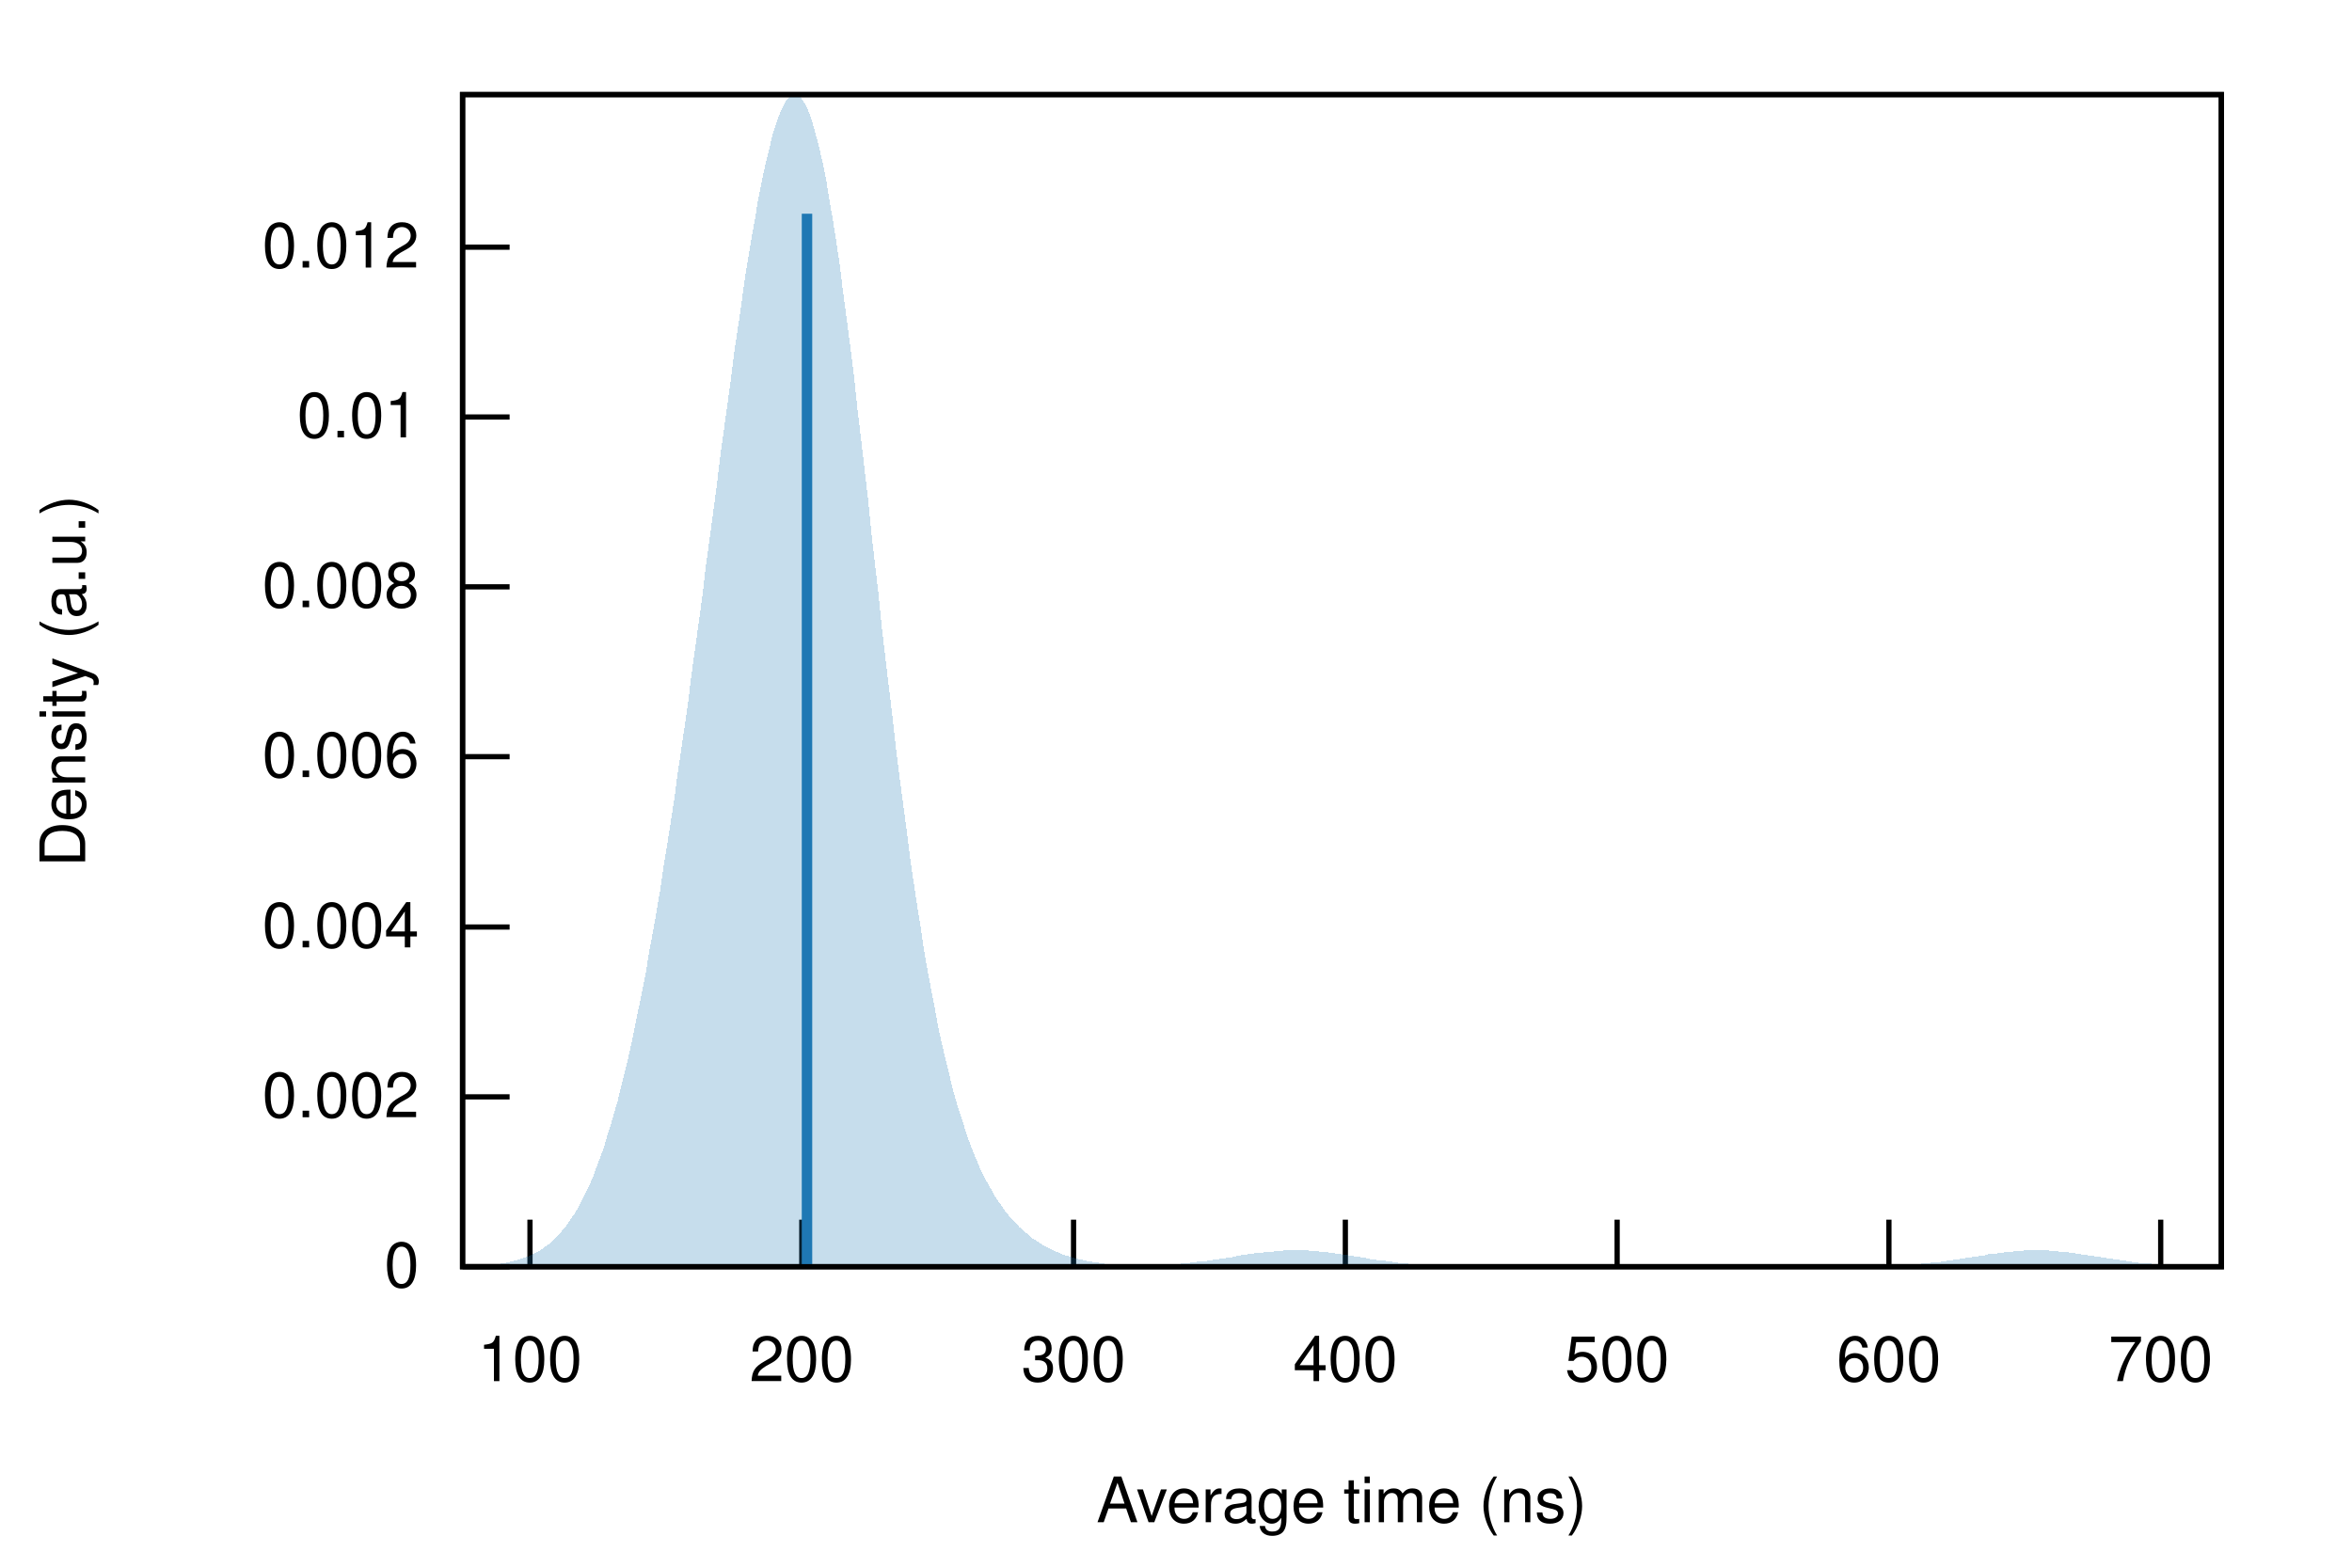
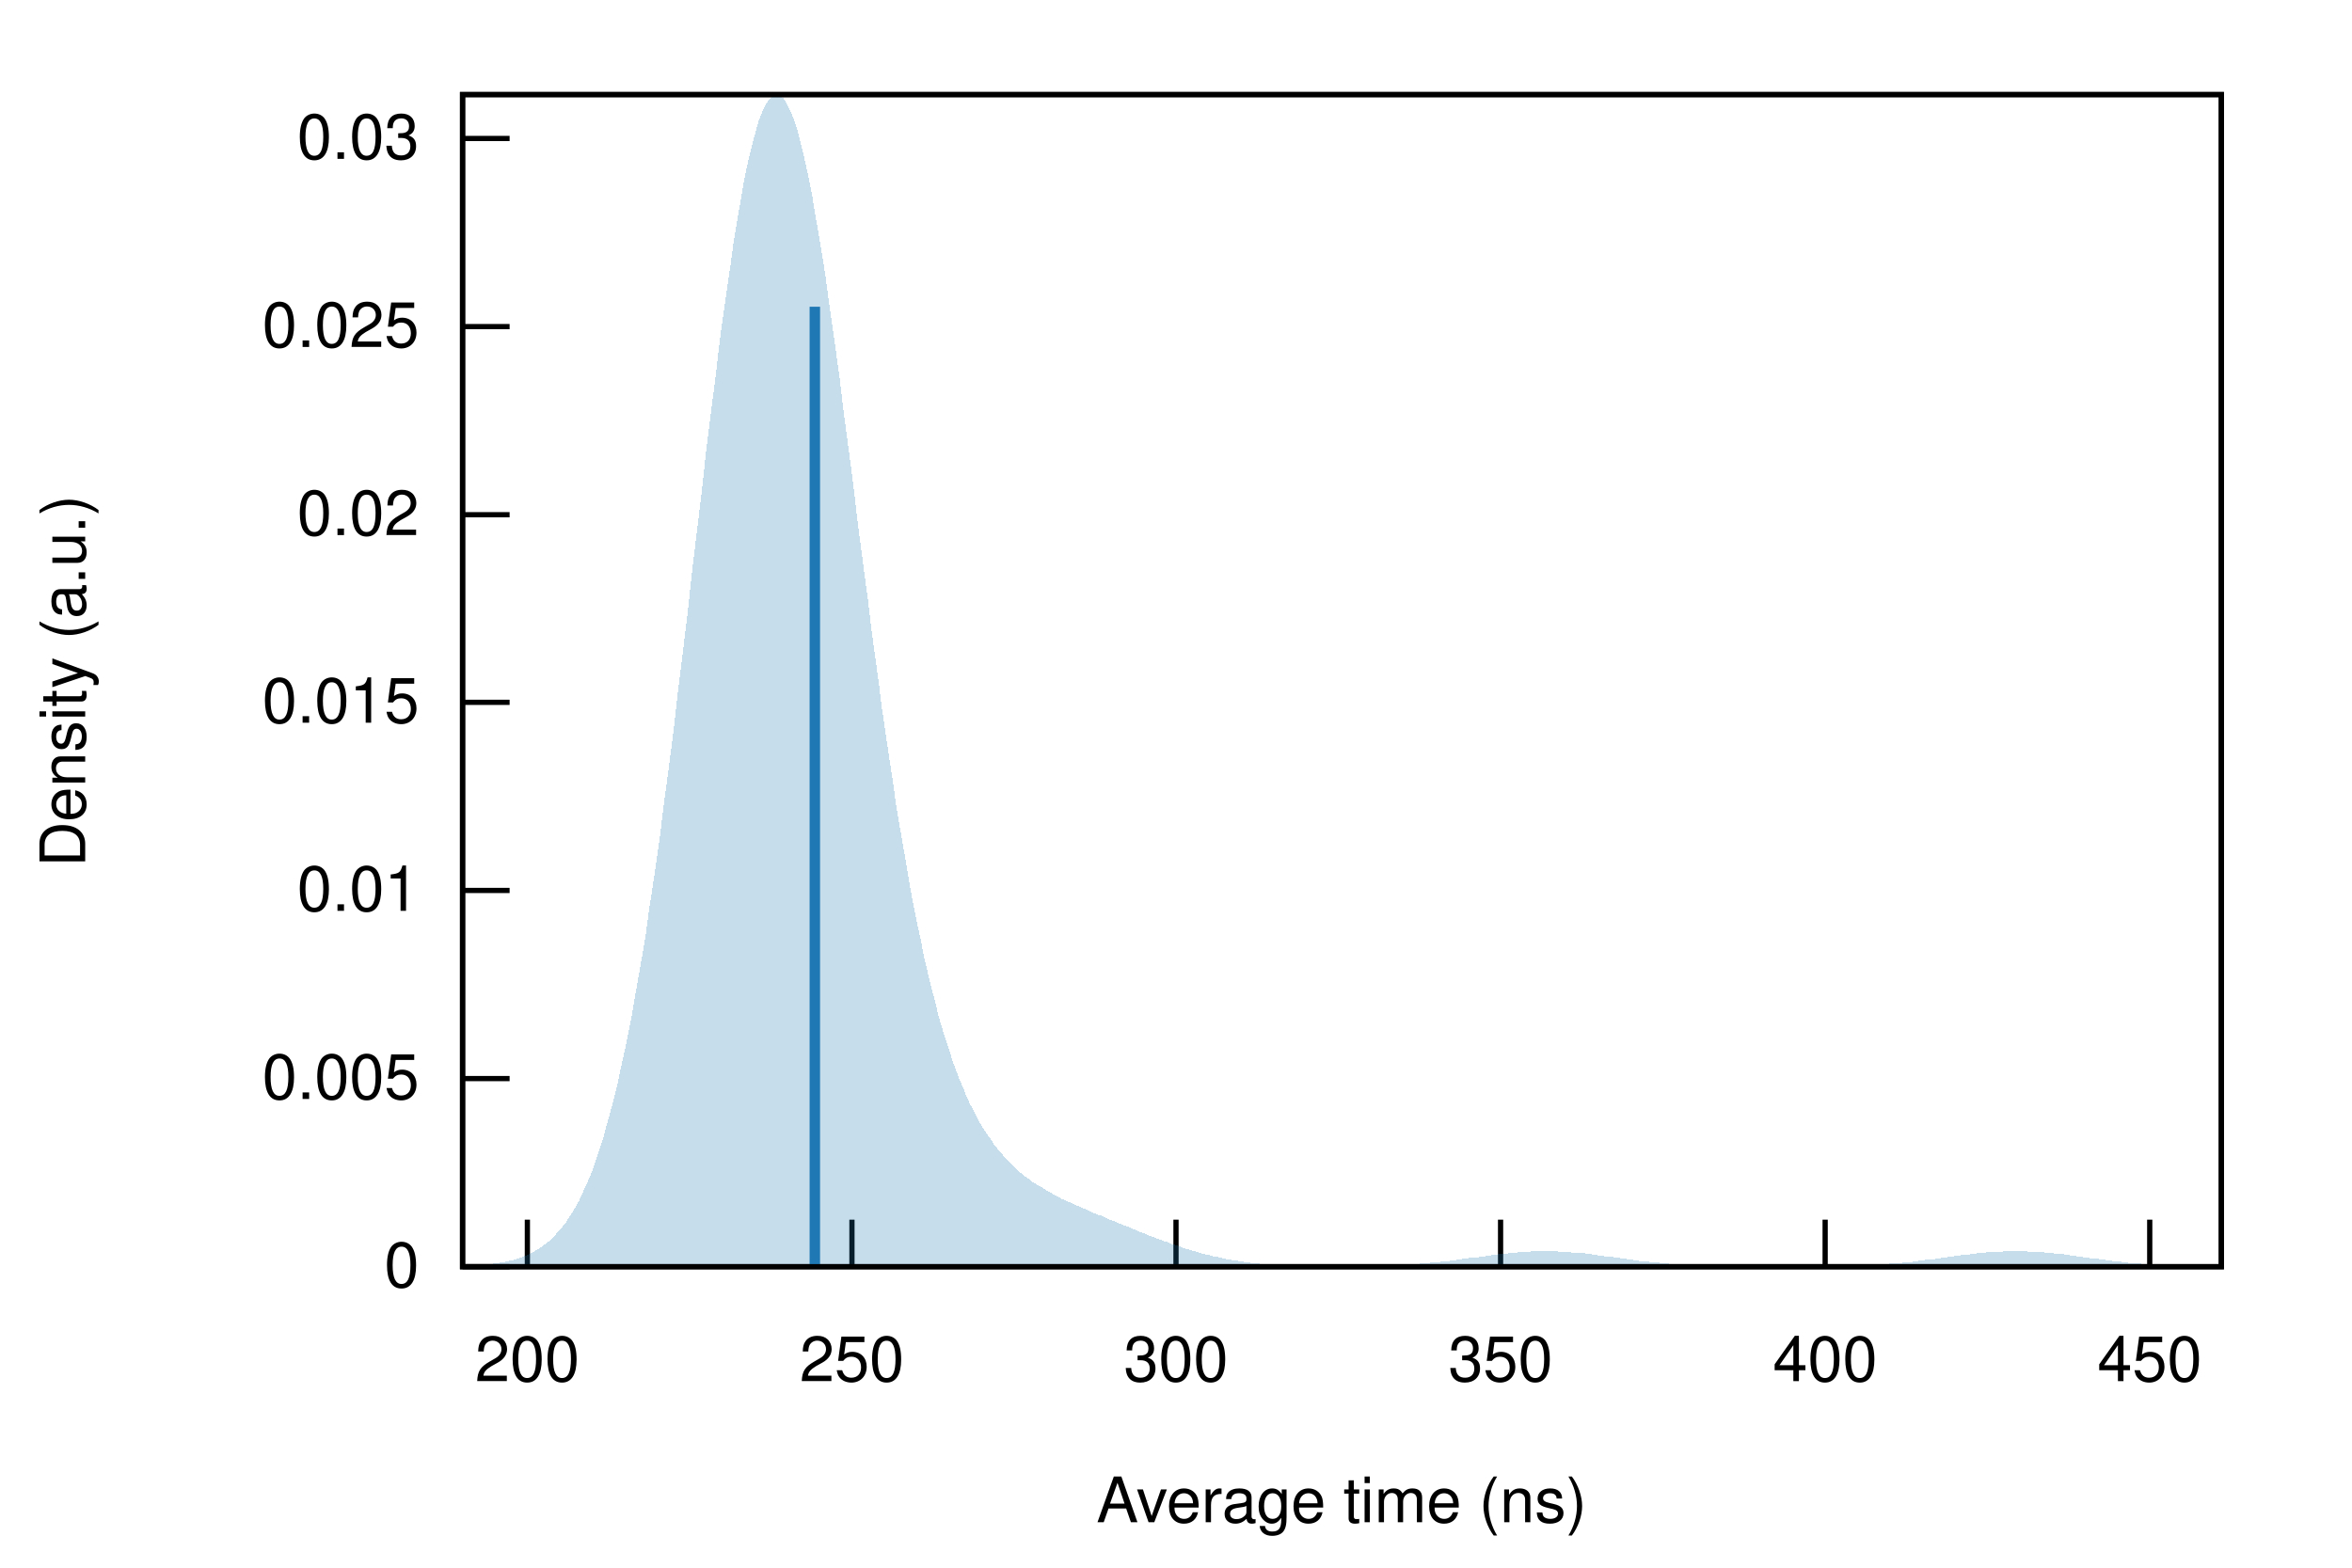
<svg xmlns="http://www.w3.org/2000/svg" xmlns:xlink="http://www.w3.org/1999/xlink" viewBox="0 0 450 300">
  <g id="gnuplot_canvas">
    <rect x="0" y="0" width="450" height="300" fill="none" />
    <defs>
      <circle id="gpDot" r="0.5" stroke-width="0.5" />
      <path id="gpPt0" stroke-width="0.222" stroke="currentColor" d="M-1,0 h2 M0,-1 v2" />
      <path id="gpPt1" stroke-width="0.222" stroke="currentColor" d="M-1,-1 L1,1 M1,-1 L-1,1" />
      <path id="gpPt2" stroke-width="0.222" stroke="currentColor" d="M-1,0 L1,0 M0,-1 L0,1 M-1,-1 L1,1 M-1,1 L1,-1" />
      <rect id="gpPt3" stroke-width="0.222" stroke="currentColor" x="-1" y="-1" width="2" height="2" />
      <rect id="gpPt4" stroke-width="0.222" stroke="currentColor" fill="currentColor" x="-1" y="-1" width="2" height="2" />
      <circle id="gpPt5" stroke-width="0.222" stroke="currentColor" cx="0" cy="0" r="1" />
      <use xlink:href="#gpPt5" id="gpPt6" fill="currentColor" stroke="none" />
      <path id="gpPt7" stroke-width="0.222" stroke="currentColor" d="M0,-1.33 L-1.33,0.67 L1.33,0.67 z" />
      <use xlink:href="#gpPt7" id="gpPt8" fill="currentColor" stroke="none" />
      <use xlink:href="#gpPt7" id="gpPt9" stroke="currentColor" transform="rotate(180)" />
      <use xlink:href="#gpPt9" id="gpPt10" fill="currentColor" stroke="none" />
      <use xlink:href="#gpPt3" id="gpPt11" stroke="currentColor" transform="rotate(45)" />
      <use xlink:href="#gpPt11" id="gpPt12" fill="currentColor" stroke="none" />
      <path id="gpPt13" stroke-width="0.222" stroke="currentColor" d="M0,1.330 L1.265,0.411 L0.782,-1.067 L-0.782,-1.076 L-1.265,0.411 z" />
      <use xlink:href="#gpPt13" id="gpPt14" fill="currentColor" stroke="none" />
      <filter id="textbox" filterUnits="objectBoundingBox" x="0" y="0" height="1" width="1">
        <feFlood flood-color="white" flood-opacity="1" result="bgnd" />
        <feComposite in="SourceGraphic" in2="bgnd" operator="atop" />
      </filter>
      <filter id="greybox" filterUnits="objectBoundingBox" x="0" y="0" height="1" width="1">
        <feFlood flood-color="lightgrey" flood-opacity="1" result="grey" />
        <feComposite in="SourceGraphic" in2="grey" operator="atop" />
      </filter>
    </defs>
    <g fill="none" color="white" stroke="currentColor" stroke-width="1.00" stroke-linecap="butt" stroke-linejoin="miter">
</g>
    <g fill="none" color="black" stroke="currentColor" stroke-width="1.00" stroke-linecap="butt" stroke-linejoin="miter">
      <path stroke="black" d="M88.5,242.4 L97.5,242.4  " />
      <g transform="translate(80.2,246.3)" stroke="none" fill="black" font-family="Helvetica" font-size="12.00" text-anchor="end">
        <text>
          <tspan font-family="Helvetica"> 0</tspan>
        </text>
      </g>
    </g>
    <g fill="none" color="black" stroke="currentColor" stroke-width="1.00" stroke-linecap="butt" stroke-linejoin="miter">
-       <path stroke="black" d="M88.5,209.9 L97.5,209.9  " />
-       <g transform="translate(80.2,213.8)" stroke="none" fill="black" font-family="Helvetica" font-size="12.00" text-anchor="end">
+       <path stroke="black" d="M88.5,206.4 L97.5,206.4  " />
+       <g transform="translate(80.2,210.3)" stroke="none" fill="black" font-family="Helvetica" font-size="12.00" text-anchor="end">
        <text>
-           <tspan font-family="Helvetica"> 0.002</tspan>
+           <tspan font-family="Helvetica"> 0.005</tspan>
        </text>
      </g>
    </g>
    <g fill="none" color="black" stroke="currentColor" stroke-width="1.00" stroke-linecap="butt" stroke-linejoin="miter">
-       <path stroke="black" d="M88.5,177.4 L97.5,177.4  " />
-       <g transform="translate(80.2,181.3)" stroke="none" fill="black" font-family="Helvetica" font-size="12.00" text-anchor="end">
-         <text>
-           <tspan font-family="Helvetica"> 0.004</tspan>
-         </text>
-       </g>
-     </g>
-     <g fill="none" color="black" stroke="currentColor" stroke-width="1.00" stroke-linecap="butt" stroke-linejoin="miter">
-       <path stroke="black" d="M88.5,144.8 L97.5,144.8  " />
-       <g transform="translate(80.2,148.7)" stroke="none" fill="black" font-family="Helvetica" font-size="12.00" text-anchor="end">
-         <text>
-           <tspan font-family="Helvetica"> 0.006</tspan>
-         </text>
-       </g>
-     </g>
-     <g fill="none" color="black" stroke="currentColor" stroke-width="1.00" stroke-linecap="butt" stroke-linejoin="miter">
-       <path stroke="black" d="M88.5,112.3 L97.5,112.3  " />
-       <g transform="translate(80.2,116.2)" stroke="none" fill="black" font-family="Helvetica" font-size="12.00" text-anchor="end">
-         <text>
-           <tspan font-family="Helvetica"> 0.008</tspan>
-         </text>
-       </g>
-     </g>
-     <g fill="none" color="black" stroke="currentColor" stroke-width="1.00" stroke-linecap="butt" stroke-linejoin="miter">
-       <path stroke="black" d="M88.5,79.8 L97.5,79.8  " />
-       <g transform="translate(80.2,83.7)" stroke="none" fill="black" font-family="Helvetica" font-size="12.00" text-anchor="end">
+       <path stroke="black" d="M88.5,170.4 L97.5,170.4  " />
+       <g transform="translate(80.2,174.3)" stroke="none" fill="black" font-family="Helvetica" font-size="12.00" text-anchor="end">
        <text>
          <tspan font-family="Helvetica"> 0.01</tspan>
        </text>
      </g>
    </g>
    <g fill="none" color="black" stroke="currentColor" stroke-width="1.00" stroke-linecap="butt" stroke-linejoin="miter">
-       <path stroke="black" d="M88.5,47.3 L97.5,47.3  " />
-       <g transform="translate(80.2,51.2)" stroke="none" fill="black" font-family="Helvetica" font-size="12.00" text-anchor="end">
+       <path stroke="black" d="M88.5,134.4 L97.5,134.4  " />
+       <g transform="translate(80.2,138.3)" stroke="none" fill="black" font-family="Helvetica" font-size="12.00" text-anchor="end">
        <text>
-           <tspan font-family="Helvetica"> 0.012</tspan>
+           <tspan font-family="Helvetica"> 0.015</tspan>
        </text>
      </g>
    </g>
    <g fill="none" color="black" stroke="currentColor" stroke-width="1.00" stroke-linecap="butt" stroke-linejoin="miter">
-       <path stroke="black" d="M101.4,242.4 L101.4,233.4  " />
-       <g transform="translate(101.4,264.3)" stroke="none" fill="black" font-family="Helvetica" font-size="12.00" text-anchor="middle">
+       <path stroke="black" d="M88.5,98.5 L97.5,98.5  " />
+       <g transform="translate(80.2,102.4)" stroke="none" fill="black" font-family="Helvetica" font-size="12.00" text-anchor="end">
        <text>
-           <tspan font-family="Helvetica"> 100</tspan>
+           <tspan font-family="Helvetica"> 0.02</tspan>
        </text>
      </g>
    </g>
    <g fill="none" color="black" stroke="currentColor" stroke-width="1.00" stroke-linecap="butt" stroke-linejoin="miter">
-       <path stroke="black" d="M153.4,242.4 L153.4,233.4  " />
-       <g transform="translate(153.4,264.3)" stroke="none" fill="black" font-family="Helvetica" font-size="12.00" text-anchor="middle">
+       <path stroke="black" d="M88.5,62.5 L97.5,62.5  " />
+       <g transform="translate(80.2,66.4)" stroke="none" fill="black" font-family="Helvetica" font-size="12.00" text-anchor="end">
+         <text>
+           <tspan font-family="Helvetica"> 0.025</tspan>
+         </text>
+       </g>
+     </g>
+     <g fill="none" color="black" stroke="currentColor" stroke-width="1.00" stroke-linecap="butt" stroke-linejoin="miter">
+       <path stroke="black" d="M88.5,26.5 L97.5,26.5  " />
+       <g transform="translate(80.2,30.4)" stroke="none" fill="black" font-family="Helvetica" font-size="12.00" text-anchor="end">
+         <text>
+           <tspan font-family="Helvetica"> 0.03</tspan>
+         </text>
+       </g>
+     </g>
+     <g fill="none" color="black" stroke="currentColor" stroke-width="1.00" stroke-linecap="butt" stroke-linejoin="miter">
+       <path stroke="black" d="M100.9,242.4 L100.9,233.4  " />
+       <g transform="translate(100.9,264.3)" stroke="none" fill="black" font-family="Helvetica" font-size="12.00" text-anchor="middle">
        <text>
          <tspan font-family="Helvetica"> 200</tspan>
        </text>
      </g>
    </g>
    <g fill="none" color="black" stroke="currentColor" stroke-width="1.00" stroke-linecap="butt" stroke-linejoin="miter">
-       <path stroke="black" d="M205.4,242.4 L205.4,233.4  " />
-       <g transform="translate(205.4,264.3)" stroke="none" fill="black" font-family="Helvetica" font-size="12.00" text-anchor="middle">
+       <path stroke="black" d="M163.0,242.4 L163.0,233.4  " />
+       <g transform="translate(163.0,264.3)" stroke="none" fill="black" font-family="Helvetica" font-size="12.00" text-anchor="middle">
+         <text>
+           <tspan font-family="Helvetica"> 250</tspan>
+         </text>
+       </g>
+     </g>
+     <g fill="none" color="black" stroke="currentColor" stroke-width="1.00" stroke-linecap="butt" stroke-linejoin="miter">
+       <path stroke="black" d="M225.0,242.4 L225.0,233.4  " />
+       <g transform="translate(225.0,264.3)" stroke="none" fill="black" font-family="Helvetica" font-size="12.00" text-anchor="middle">
        <text>
          <tspan font-family="Helvetica"> 300</tspan>
        </text>
      </g>
    </g>
    <g fill="none" color="black" stroke="currentColor" stroke-width="1.00" stroke-linecap="butt" stroke-linejoin="miter">
-       <path stroke="black" d="M257.4,242.4 L257.4,233.4  " />
-       <g transform="translate(257.4,264.3)" stroke="none" fill="black" font-family="Helvetica" font-size="12.00" text-anchor="middle">
+       <path stroke="black" d="M287.1,242.4 L287.1,233.4  " />
+       <g transform="translate(287.1,264.3)" stroke="none" fill="black" font-family="Helvetica" font-size="12.00" text-anchor="middle">
+         <text>
+           <tspan font-family="Helvetica"> 350</tspan>
+         </text>
+       </g>
+     </g>
+     <g fill="none" color="black" stroke="currentColor" stroke-width="1.00" stroke-linecap="butt" stroke-linejoin="miter">
+       <path stroke="black" d="M349.2,242.4 L349.2,233.4  " />
+       <g transform="translate(349.2,264.3)" stroke="none" fill="black" font-family="Helvetica" font-size="12.00" text-anchor="middle">
        <text>
          <tspan font-family="Helvetica"> 400</tspan>
        </text>
      </g>
    </g>
    <g fill="none" color="black" stroke="currentColor" stroke-width="1.00" stroke-linecap="butt" stroke-linejoin="miter">
-       <path stroke="black" d="M309.4,242.4 L309.4,233.4  " />
-       <g transform="translate(309.4,264.3)" stroke="none" fill="black" font-family="Helvetica" font-size="12.00" text-anchor="middle">
+       <path stroke="black" d="M411.3,242.4 L411.3,233.4  " />
+       <g transform="translate(411.3,264.3)" stroke="none" fill="black" font-family="Helvetica" font-size="12.00" text-anchor="middle">
        <text>
-           <tspan font-family="Helvetica"> 500</tspan>
-         </text>
-       </g>
-     </g>
-     <g fill="none" color="black" stroke="currentColor" stroke-width="1.00" stroke-linecap="butt" stroke-linejoin="miter">
-       <path stroke="black" d="M361.4,242.4 L361.4,233.4  " />
-       <g transform="translate(361.4,264.3)" stroke="none" fill="black" font-family="Helvetica" font-size="12.00" text-anchor="middle">
-         <text>
-           <tspan font-family="Helvetica"> 600</tspan>
-         </text>
-       </g>
-     </g>
-     <g fill="none" color="black" stroke="currentColor" stroke-width="1.00" stroke-linecap="butt" stroke-linejoin="miter">
-       <path stroke="black" d="M413.4,242.4 L413.4,233.4  " />
-       <g transform="translate(413.4,264.3)" stroke="none" fill="black" font-family="Helvetica" font-size="12.00" text-anchor="middle">
-         <text>
-           <tspan font-family="Helvetica"> 700</tspan>
+           <tspan font-family="Helvetica"> 450</tspan>
        </text>
      </g>
    </g>
    <g fill="none" color="black" stroke="currentColor" stroke-width="1.00" stroke-linecap="butt" stroke-linejoin="miter">
</g>
    <g fill="none" color="black" stroke="currentColor" stroke-width="1.00" stroke-linecap="butt" stroke-linejoin="miter">
      <path stroke="black" d="M88.5,18.1 L88.5,242.4 L425.0,242.4 L425.0,18.1 L88.5,18.1 Z  " />
    </g>
    <g fill="none" color="black" stroke="currentColor" stroke-width="1.00" stroke-linecap="butt" stroke-linejoin="miter">
      <g transform="translate(16.3,130.3) rotate(270)" stroke="none" fill="black" font-family="Helvetica" font-size="12.00" text-anchor="middle">
        <text>
          <tspan font-family="Helvetica">Density (a.u.)</tspan>
        </text>
      </g>
    </g>
    <g fill="none" color="black" stroke="currentColor" stroke-width="1.00" stroke-linecap="butt" stroke-linejoin="miter">
      <g transform="translate(256.7,291.3)" stroke="none" fill="black" font-family="Helvetica" font-size="12.00" text-anchor="middle">
        <text>
          <tspan font-family="Helvetica">Average time (ns)</tspan>
        </text>
      </g>
    </g>
    <g fill="none" color="black" stroke="currentColor" stroke-width="1.00" stroke-linecap="butt" stroke-linejoin="miter">
</g>
    <g id="gnuplot_plot_1">
      <g fill="none" color="black" stroke="currentColor" stroke-width="1.00" stroke-linecap="butt" stroke-linejoin="miter">
        <g stroke="none" shape-rendering="crispEdges">
-           <polygon fill="rgb( 31, 120, 180)" fill-opacity="0.25" points="88.5,242.3 89.2,242.3 89.8,242.3 90.5,242.2 91.2,242.2 91.9,242.2 92.5,242.1 93.2,242.1 93.9,242.0 94.6,242.0 95.2,241.9 95.9,241.8 96.6,241.7 97.3,241.5 97.9,241.4 98.6,241.2 99.3,241.0 100.0,240.8 100.6,240.6 101.3,240.3 102.0,240.0 102.7,239.6 103.3,239.3 104.0,238.8 104.7,238.3 105.4,237.8 106.0,237.2 106.7,236.5 107.4,235.7 108.1,234.9 108.7,234.0 109.4,233.0 110.1,232.0 110.8,230.8 111.4,229.6 112.1,228.2 112.8,226.7 113.5,225.1 114.1,223.4 114.8,221.6 115.5,219.7 116.1,217.6 116.8,215.4 117.5,213.0 118.2,210.6 118.8,208.0 119.5,205.2 120.2,202.4 120.9,199.3 121.5,196.2 122.2,192.9 122.9,189.5 123.6,185.9 124.2,182.2 124.9,178.4 125.6,174.5 126.3,170.4 126.9,166.2 127.6,161.9 128.3,157.5 129.0,153.0 129.6,148.4 130.3,143.7 131.0,138.9 131.7,134.0 132.3,129.1 133.0,124.1 133.7,119.0 134.4,113.9 135.0,108.7 135.7,103.6 136.4,98.4 137.1,93.2 137.7,88.1 138.4,83.0 139.1,77.9 139.8,72.9 140.4,68.0 141.1,63.2 141.8,58.6 142.4,54.0 143.1,49.7 143.8,45.5 144.5,41.6 145.1,37.9 145.8,34.4 146.5,31.2 147.2,28.4 147.8,25.8 148.5,23.6 149.2,21.7 149.9,20.2 150.5,19.1 151.2,18.4 151.9,18.1 152.6,18.2 153.2,18.7 153.9,19.7 154.6,21.1 155.3,22.9 155.9,25.1 156.6,27.7 157.3,30.7 158.0,34.0 158.6,37.8 159.3,41.8 160.0,46.2 160.7,50.9 161.3,55.9 162.0,61.1 162.7,66.5 163.4,72.1 164.0,77.8 164.7,83.7 165.4,89.7 166.1,95.7 166.7,101.8 167.4,107.9 168.1,113.9 168.7,119.9 169.4,125.9 170.1,131.8 170.8,137.5 171.4,143.1 172.1,148.6 172.8,153.9 173.5,159.1 174.1,164.0 174.8,168.8 175.5,173.4 176.2,177.8 176.8,181.9 177.5,185.9 178.2,189.6 178.9,193.2 179.5,196.6 180.2,199.7 180.9,202.7 181.6,205.5 182.2,208.1 182.9,210.6 183.6,212.9 184.3,215.0 184.9,217.0 185.6,218.9 186.3,220.7 187.0,222.3 187.6,223.8 188.3,225.2 189.0,226.5 189.7,227.7 190.3,228.8 191.0,229.9 191.7,230.8 192.3,231.8 193.0,232.6 193.7,233.4 194.4,234.1 195.0,234.8 195.7,235.4 196.4,236.0 197.1,236.6 197.7,237.1 198.4,237.5 199.1,238.0 199.8,238.4 200.4,238.7 201.1,239.1 201.8,239.4 202.5,239.7 203.1,240.0 203.8,240.2 204.5,240.4 205.2,240.6 205.8,240.8 206.5,241.0 207.2,241.1 207.9,241.3 208.5,241.4 209.2,241.5 209.9,241.6 210.6,241.7 211.2,241.8 211.9,241.9 212.6,241.9 213.3,242.0 213.9,242.0 214.6,242.0 215.3,242.1 216.0,242.1 216.6,242.1 217.3,242.1 218.0,242.1 218.6,242.1 219.3,242.1 220.0,242.1 220.7,242.1 221.3,242.1 222.0,242.1 222.7,242.0 223.4,242.0 224.0,241.9 224.7,241.9 225.4,241.9 226.1,241.8 226.7,241.7 227.4,241.7 228.1,241.6 228.8,241.5 229.4,241.4 230.1,241.4 230.8,241.3 231.5,241.2 232.1,241.1 232.8,241.0 233.5,240.9 234.2,240.8 234.8,240.7 235.5,240.6 236.2,240.5 236.9,240.3 237.5,240.2 238.2,240.1 238.9,240.0 239.6,239.9 240.2,239.8 240.9,239.8 241.6,239.7 242.3,239.6 242.9,239.5 243.6,239.5 244.3,239.4 244.9,239.4 245.6,239.3 246.3,239.3 247.0,239.3 247.6,239.3 248.3,239.3 249.0,239.3 249.7,239.3 250.3,239.3 251.0,239.4 251.7,239.4 252.4,239.5 253.0,239.6 253.7,239.6 254.4,239.7 255.1,239.8 255.7,239.9 256.4,240.0 257.1,240.1 257.8,240.2 258.4,240.3 259.1,240.4 259.8,240.5 260.5,240.6 261.1,240.7 261.8,240.9 262.5,241.0 263.2,241.1 263.8,241.2 264.5,241.2 265.2,241.3 265.9,241.4 266.5,241.5 267.2,241.6 267.9,241.7 268.6,241.7 269.2,241.8 269.9,241.9 270.6,241.9 271.2,242.0 271.9,242.0 272.6,242.1 273.3,242.1 273.9,242.1 274.6,242.2 275.3,242.2 276.0,242.2 276.6,242.2 277.3,242.3 278.0,242.3 278.7,242.3 279.3,242.3 280.0,242.3 280.7,242.3 281.4,242.3 282.0,242.4 282.7,242.4 283.4,242.4 284.1,242.4 284.7,242.4 285.4,242.4 286.1,242.4 286.8,242.4 287.4,242.4 288.1,242.4 288.8,242.4 289.5,242.4 290.1,242.4 290.8,242.4 291.5,242.4 292.2,242.4 292.8,242.4 293.5,242.4 294.2,242.4 294.9,242.4 295.5,242.4 296.2,242.4 296.9,242.4 297.5,242.4 298.2,242.4 298.9,242.4 299.6,242.4 300.2,242.4 300.9,242.4 301.6,242.4 302.3,242.4 302.9,242.4 303.6,242.4 304.3,242.4 305.0,242.4 305.6,242.4 306.3,242.4 307.0,242.4 307.7,242.4 308.3,242.4 309.0,242.4 309.7,242.4 310.4,242.4 311.0,242.4 311.7,242.4 312.4,242.4 313.1,242.4 313.7,242.4 314.4,242.4 315.1,242.4 315.8,242.4 316.4,242.4 317.1,242.4 317.8,242.4 318.5,242.4 319.1,242.4 319.8,242.4 320.5,242.4 321.2,242.4 321.8,242.4 322.5,242.4 323.2,242.4 323.8,242.4 324.5,242.4 325.2,242.4 325.9,242.4 326.5,242.4 327.2,242.4 327.9,242.4 328.6,242.4 329.2,242.4 329.9,242.4 330.6,242.4 331.3,242.4 331.9,242.4 332.6,242.4 333.3,242.4 334.0,242.4 334.6,242.4 335.3,242.4 336.0,242.4 336.7,242.4 337.3,242.4 338.0,242.4 338.7,242.4 339.4,242.4 340.0,242.4 340.7,242.4 341.4,242.4 342.1,242.4 342.7,242.4 343.4,242.4 344.1,242.4 344.8,242.4 345.4,242.4 346.1,242.4 346.8,242.4 347.4,242.4 348.1,242.4 348.8,242.4 349.5,242.4 350.1,242.4 350.8,242.4 351.5,242.4 352.2,242.4 352.8,242.4 353.5,242.4 354.2,242.4 354.9,242.4 355.5,242.3 356.2,242.3 356.9,242.3 357.6,242.3 358.2,242.3 358.9,242.3 359.6,242.3 360.3,242.2 360.9,242.2 361.6,242.2 362.3,242.2 363.0,242.1 363.6,242.1 364.3,242.1 365.0,242.0 365.7,242.0 366.3,241.9 367.0,241.9 367.7,241.8 368.4,241.8 369.0,241.7 369.7,241.6 370.4,241.5 371.1,241.5 371.7,241.4 372.4,241.3 373.1,241.2 373.7,241.1 374.4,241.0 375.1,240.9 375.8,240.8 376.4,240.7 377.1,240.6 377.8,240.5 378.5,240.4 379.1,240.3 379.8,240.2 380.5,240.0 381.2,239.9 381.8,239.9 382.5,239.8 383.2,239.7 383.9,239.6 384.5,239.5 385.2,239.5 385.9,239.4 386.6,239.4 387.2,239.3 387.9,239.3 388.6,239.3 389.3,239.3 389.9,239.3 390.6,239.3 391.3,239.3 392.0,239.3 392.6,239.4 393.3,239.4 394.0,239.5 394.7,239.6 395.3,239.6 396.0,239.7 396.7,239.8 397.4,239.9 398.0,240.0 398.7,240.1 399.4,240.2 400.0,240.3 400.7,240.4 401.4,240.5 402.1,240.6 402.7,240.7 403.4,240.8 404.1,240.9 404.8,241.0 405.4,241.1 406.1,241.2 406.8,241.3 407.5,241.4 408.1,241.5 408.8,241.6 409.5,241.7 410.2,241.7 410.8,241.8 411.5,241.8 412.2,241.9 412.9,242.0 413.5,242.0 414.2,242.0 414.9,242.1 415.6,242.1 416.2,242.2 416.9,242.2 417.6,242.2 418.3,242.2 418.9,242.3 419.6,242.3 420.3,242.3 421.0,242.3 421.6,242.3 422.3,242.3 423.0,242.3 423.7,242.4 424.3,242.4 425.0,242.4 425.0,242.4 424.3,242.4 423.7,242.4 423.0,242.4 422.3,242.4 421.6,242.4 421.0,242.4 420.3,242.4 419.6,242.4 418.9,242.4 418.3,242.4 417.6,242.4 416.9,242.4 416.2,242.4 415.6,242.4 414.9,242.4 414.2,242.4 413.5,242.4 412.9,242.4 412.2,242.4 411.5,242.4 410.8,242.4 410.2,242.4 409.5,242.4 408.8,242.4 408.1,242.4 407.5,242.4 406.8,242.4 406.1,242.4 405.4,242.4 404.8,242.4 404.1,242.4 403.4,242.4 402.7,242.4 402.1,242.4 401.4,242.4 400.7,242.4 400.0,242.4 399.4,242.4 398.7,242.4 398.0,242.4 397.4,242.4 396.7,242.4 396.0,242.4 395.3,242.4 394.7,242.4 394.0,242.4 393.3,242.4 392.6,242.4 392.0,242.4 391.3,242.4 390.6,242.4 389.9,242.4 389.3,242.4 388.6,242.4 387.9,242.4 387.2,242.4 386.6,242.4 385.9,242.4 385.2,242.4 384.5,242.4 383.9,242.4 383.2,242.4 382.5,242.4 381.8,242.4 381.2,242.4 380.5,242.4 379.8,242.4 379.1,242.4 378.5,242.4 377.8,242.4 377.1,242.4 376.4,242.4 375.8,242.4 375.1,242.4 374.4,242.4 373.7,242.4 373.1,242.4 372.4,242.4 371.7,242.4 371.1,242.4 370.4,242.4 369.7,242.4 369.0,242.4 368.4,242.4 367.7,242.4 367.0,242.4 366.3,242.4 365.7,242.4 365.0,242.4 364.3,242.4 363.6,242.4 363.0,242.4 362.3,242.4 361.6,242.4 360.9,242.4 360.3,242.4 359.6,242.4 358.9,242.4 358.2,242.4 357.6,242.4 356.9,242.4 356.2,242.4 355.5,242.4 354.9,242.4 354.2,242.4 353.5,242.4 352.8,242.4 352.2,242.4 351.5,242.4 350.8,242.4 350.1,242.4 349.5,242.4 348.8,242.4 348.1,242.4 347.4,242.4 346.8,242.4 346.1,242.4 345.4,242.4 344.8,242.4 344.1,242.4 343.4,242.4 342.7,242.4 342.1,242.4 341.4,242.4 340.7,242.4 340.0,242.4 339.4,242.4 338.7,242.4 338.0,242.4 337.3,242.4 336.7,242.4 336.0,242.4 335.3,242.4 334.6,242.4 334.0,242.4 333.3,242.4 332.6,242.4 331.9,242.4 331.3,242.4 330.6,242.4 329.9,242.4 329.2,242.4 328.6,242.4 327.9,242.4 327.2,242.4 326.5,242.4 325.9,242.4 325.2,242.4 324.5,242.4 323.8,242.4 323.2,242.4 322.5,242.4 321.8,242.4 321.2,242.4 320.5,242.4 319.8,242.4 319.1,242.4 318.5,242.4 317.8,242.4 317.1,242.4 316.4,242.4 315.8,242.4 315.1,242.4 314.4,242.4 313.7,242.4 313.1,242.4 312.4,242.4 311.7,242.4 311.0,242.4 310.4,242.4 309.7,242.4 309.0,242.4 308.3,242.4 307.7,242.4 307.0,242.4 306.3,242.4 305.6,242.4 305.0,242.4 304.3,242.4 303.6,242.4 302.9,242.4 302.3,242.4 301.6,242.4 300.9,242.4 300.2,242.4 299.6,242.4 298.9,242.4 298.2,242.4 297.5,242.4 296.9,242.4 296.2,242.4 295.5,242.4 294.9,242.4 294.2,242.4 293.5,242.4 292.8,242.4 292.2,242.4 291.5,242.4 290.8,242.4 290.1,242.4 289.5,242.4 288.8,242.4 288.1,242.4 287.4,242.4 286.8,242.4 286.1,242.4 285.4,242.4 284.7,242.4 284.1,242.4 283.4,242.4 282.7,242.4 282.0,242.4 281.4,242.4 280.7,242.4 280.0,242.4 279.3,242.4 278.7,242.4 278.0,242.4 277.3,242.4 276.6,242.4 276.0,242.4 275.3,242.4 274.6,242.4 273.9,242.4 273.3,242.4 272.6,242.4 271.9,242.4 271.2,242.4 270.6,242.4 269.9,242.4 269.2,242.4 268.6,242.4 267.9,242.4 267.2,242.4 266.5,242.4 265.9,242.4 265.2,242.4 264.5,242.4 263.8,242.4 263.2,242.4 262.5,242.4 261.8,242.4 261.1,242.4 260.5,242.4 259.8,242.4 259.1,242.4 258.4,242.4 257.8,242.4 257.1,242.4 256.4,242.4 255.7,242.4 255.1,242.4 254.4,242.4 253.7,242.4 253.0,242.4 252.4,242.4 251.7,242.4 251.0,242.4 250.3,242.4 249.7,242.4 249.0,242.4 248.3,242.4 247.6,242.4 247.0,242.4 246.3,242.4 245.6,242.4 244.9,242.4 244.3,242.4 243.6,242.4 242.9,242.4 242.3,242.4 241.6,242.4 240.9,242.4 240.2,242.4 239.6,242.4 238.9,242.4 238.2,242.4 237.5,242.4 236.9,242.4 236.2,242.4 235.5,242.4 234.8,242.4 234.2,242.4 233.5,242.4 232.8,242.4 232.1,242.4 231.5,242.4 230.8,242.4 230.1,242.4 229.4,242.4 228.8,242.4 228.1,242.4 227.4,242.4 226.7,242.4 226.1,242.4 225.4,242.4 224.7,242.4 224.0,242.4 223.4,242.4 222.7,242.4 222.0,242.4 221.3,242.4 220.7,242.4 220.0,242.4 219.3,242.4 218.6,242.4 218.0,242.4 217.3,242.4 216.6,242.4 216.0,242.4 215.3,242.4 214.6,242.4 213.9,242.4 213.3,242.4 212.6,242.4 211.9,242.4 211.2,242.4 210.6,242.4 209.9,242.4 209.2,242.4 208.5,242.4 207.9,242.4 207.2,242.4 206.5,242.4 205.8,242.4 205.2,242.4 204.5,242.4 203.8,242.4 203.1,242.4 202.5,242.4 201.8,242.4 201.1,242.4 200.4,242.4 199.8,242.4 199.1,242.4 198.4,242.4 197.7,242.4 197.1,242.4 196.4,242.4 195.7,242.4 195.0,242.4 194.4,242.4 193.7,242.4 193.0,242.4 192.3,242.4 191.7,242.4 191.0,242.4 190.3,242.4 189.7,242.4 189.0,242.4 188.3,242.4 187.6,242.4 187.0,242.4 186.3,242.4 185.6,242.4 184.9,242.4 184.3,242.4 183.6,242.4 182.9,242.4 182.2,242.4 181.6,242.4 180.9,242.4 180.2,242.4 179.5,242.4 178.9,242.4 178.2,242.4 177.5,242.4 176.8,242.4 176.2,242.4 175.5,242.4 174.8,242.4 174.1,242.4 173.5,242.4 172.8,242.4 172.1,242.4 171.4,242.4 170.8,242.4 170.1,242.4 169.4,242.4 168.7,242.4 168.1,242.4 167.4,242.4 166.7,242.4 166.1,242.4 165.4,242.4 164.7,242.4 164.0,242.4 163.4,242.4 162.7,242.4 162.0,242.4 161.3,242.4 160.7,242.4 160.0,242.4 159.3,242.4 158.6,242.4 158.0,242.4 157.3,242.4 156.6,242.4 155.9,242.4 155.3,242.4 154.6,242.4 153.9,242.4 153.2,242.4 152.6,242.4 151.9,242.4 151.2,242.4 150.5,242.4 149.9,242.4 149.2,242.4 148.5,242.4 147.8,242.4 147.2,242.4 146.5,242.4 145.8,242.4 145.1,242.4 144.5,242.4 143.8,242.4 143.1,242.4 142.4,242.4 141.8,242.4 141.1,242.4 140.4,242.4 139.8,242.4 139.1,242.4 138.4,242.4 137.7,242.4 137.1,242.4 136.4,242.4 135.7,242.4 135.0,242.4 134.4,242.4 133.7,242.4 133.0,242.4 132.3,242.4 131.7,242.4 131.0,242.4 130.3,242.4 129.6,242.4 129.0,242.4 128.3,242.4 127.6,242.4 126.9,242.4 126.3,242.4 125.6,242.4 124.9,242.4 124.2,242.4 123.6,242.4 122.9,242.4 122.2,242.4 121.5,242.4 120.9,242.4 120.2,242.4 119.5,242.4 118.8,242.4 118.2,242.4 117.5,242.4 116.8,242.4 116.1,242.4 115.5,242.4 114.8,242.4 114.1,242.4 113.5,242.4 112.8,242.4 112.1,242.4 111.4,242.4 110.8,242.4 110.1,242.4 109.4,242.4 108.7,242.4 108.1,242.4 107.4,242.4 106.7,242.4 106.0,242.4 105.4,242.4 104.7,242.4 104.0,242.4 103.3,242.4 102.7,242.4 102.0,242.4 101.3,242.4 100.6,242.4 100.0,242.4 99.3,242.4 98.6,242.4 97.9,242.4 97.3,242.4 96.6,242.4 95.9,242.4 95.2,242.4 94.6,242.4 93.9,242.4 93.2,242.4 92.5,242.4 91.9,242.4 91.2,242.4 90.5,242.4 89.8,242.4 89.2,242.4 88.5,242.4 " />
+           <polygon fill="rgb( 31, 120, 180)" fill-opacity="0.25" points="88.5,242.3 89.2,242.2 89.8,242.2 90.5,242.2 91.2,242.1 91.9,242.1 92.5,242.0 93.2,242.0 93.9,241.9 94.6,241.8 95.2,241.7 95.9,241.6 96.6,241.5 97.3,241.3 97.9,241.2 98.6,241.0 99.3,240.8 100.0,240.5 100.6,240.3 101.3,240.0 102.0,239.6 102.7,239.2 103.3,238.8 104.0,238.3 104.7,237.8 105.4,237.2 106.0,236.6 106.7,235.8 107.4,235.0 108.1,234.2 108.7,233.2 109.4,232.2 110.1,231.0 110.8,229.8 111.4,228.4 112.1,226.9 112.8,225.3 113.5,223.6 114.1,221.7 114.8,219.7 115.5,217.5 116.1,215.2 116.8,212.7 117.5,210.1 118.2,207.3 118.8,204.3 119.5,201.2 120.2,197.8 120.9,194.3 121.5,190.6 122.2,186.7 122.9,182.7 123.6,178.5 124.2,174.0 124.9,169.5 125.6,164.7 126.3,159.8 126.9,154.7 127.6,149.6 128.3,144.2 129.0,138.8 129.6,133.2 130.3,127.6 131.0,121.9 131.7,116.1 132.3,110.3 133.0,104.5 133.7,98.7 134.4,92.9 135.0,87.2 135.7,81.5 136.4,76.0 137.1,70.5 137.7,65.2 138.4,60.1 139.1,55.2 139.8,50.5 140.4,46.0 141.1,41.8 141.8,37.9 142.4,34.3 143.1,31.0 143.8,28.1 144.5,25.5 145.1,23.3 145.8,21.5 146.5,20.0 147.2,19.0 147.8,18.3 148.5,18.1 149.2,18.3 149.9,18.8 150.5,19.8 151.2,21.2 151.9,22.9 152.6,25.0 153.2,27.5 153.9,30.3 154.6,33.5 155.3,36.9 155.9,40.6 156.6,44.6 157.3,48.8 158.0,53.3 158.6,57.9 159.3,62.7 160.0,67.7 160.7,72.8 161.3,78.0 162.0,83.2 162.7,88.5 163.4,93.9 164.0,99.2 164.7,104.6 165.4,109.9 166.1,115.1 166.7,120.3 167.4,125.4 168.1,130.4 168.7,135.3 169.4,140.1 170.1,144.8 170.8,149.3 171.4,153.7 172.1,157.9 172.8,162.0 173.5,165.9 174.1,169.7 174.8,173.3 175.5,176.8 176.2,180.0 176.8,183.2 177.5,186.1 178.2,189.0 178.9,191.6 179.5,194.2 180.2,196.6 180.9,198.8 181.6,200.9 182.2,202.9 182.9,204.8 183.6,206.6 184.3,208.2 184.9,209.8 185.6,211.3 186.3,212.6 187.0,213.9 187.6,215.1 188.3,216.2 189.0,217.3 189.7,218.2 190.3,219.2 191.0,220.0 191.7,220.8 192.3,221.6 193.0,222.3 193.7,223.0 194.4,223.6 195.0,224.2 195.7,224.8 196.4,225.3 197.1,225.8 197.7,226.3 198.4,226.7 199.1,227.1 199.8,227.5 200.4,227.9 201.1,228.3 201.8,228.7 202.5,229.0 203.1,229.4 203.8,229.7 204.5,230.0 205.2,230.3 205.8,230.6 206.5,230.9 207.2,231.2 207.9,231.5 208.5,231.8 209.2,232.1 209.9,232.4 210.6,232.6 211.2,232.9 211.9,233.2 212.6,233.5 213.3,233.7 213.9,234.0 214.6,234.3 215.3,234.6 216.0,234.8 216.6,235.1 217.3,235.4 218.0,235.7 218.6,235.9 219.3,236.2 220.0,236.5 220.7,236.7 221.3,237.0 222.0,237.2 222.7,237.5 223.4,237.7 224.0,238.0 224.7,238.2 225.4,238.4 226.1,238.7 226.7,238.9 227.4,239.1 228.1,239.3 228.8,239.5 229.4,239.7 230.1,239.9 230.8,240.1 231.5,240.2 232.1,240.4 232.8,240.5 233.5,240.7 234.2,240.8 234.8,241.0 235.5,241.1 236.2,241.2 236.9,241.3 237.5,241.4 238.2,241.5 238.9,241.6 239.6,241.7 240.2,241.7 240.9,241.8 241.6,241.9 242.3,241.9 242.9,242.0 243.6,242.0 244.3,242.1 244.9,242.1 245.6,242.1 246.3,242.2 247.0,242.2 247.6,242.2 248.3,242.2 249.0,242.3 249.7,242.3 250.3,242.3 251.0,242.3 251.7,242.3 252.4,242.3 253.0,242.3 253.7,242.3 254.4,242.3 255.1,242.3 255.7,242.3 256.4,242.3 257.1,242.3 257.8,242.3 258.4,242.3 259.1,242.3 259.8,242.3 260.5,242.3 261.1,242.3 261.8,242.3 262.5,242.3 263.2,242.3 263.8,242.2 264.5,242.2 265.2,242.2 265.9,242.2 266.5,242.1 267.2,242.1 267.9,242.1 268.6,242.0 269.2,242.0 269.9,242.0 270.6,241.9 271.2,241.9 271.9,241.8 272.6,241.8 273.3,241.7 273.9,241.6 274.6,241.6 275.3,241.5 276.0,241.4 276.6,241.3 277.3,241.3 278.0,241.2 278.7,241.1 279.3,241.0 280.0,240.9 280.7,240.8 281.4,240.7 282.0,240.6 282.7,240.6 283.4,240.5 284.1,240.4 284.7,240.3 285.4,240.2 286.1,240.1 286.8,240.0 287.4,239.9 288.1,239.9 288.8,239.8 289.5,239.7 290.1,239.7 290.8,239.6 291.5,239.6 292.2,239.5 292.8,239.5 293.5,239.4 294.2,239.4 294.9,239.4 295.5,239.4 296.2,239.4 296.9,239.4 297.5,239.4 298.2,239.5 298.9,239.5 299.6,239.5 300.2,239.6 300.9,239.7 301.6,239.7 302.3,239.8 302.9,239.8 303.6,239.9 304.3,240.0 305.0,240.1 305.6,240.2 306.3,240.3 307.0,240.4 307.7,240.4 308.3,240.5 309.0,240.6 309.7,240.7 310.4,240.8 311.0,240.9 311.7,241.0 312.4,241.1 313.1,241.2 313.7,241.3 314.4,241.3 315.1,241.4 315.8,241.5 316.4,241.6 317.1,241.6 317.8,241.7 318.5,241.7 319.1,241.8 319.8,241.9 320.5,241.9 321.2,242.0 321.8,242.0 322.5,242.0 323.2,242.1 323.8,242.1 324.5,242.1 325.2,242.2 325.9,242.2 326.5,242.2 327.2,242.2 327.9,242.3 328.6,242.3 329.2,242.3 329.9,242.3 330.6,242.3 331.3,242.3 331.9,242.3 332.6,242.3 333.3,242.4 334.0,242.4 334.6,242.4 335.3,242.4 336.0,242.4 336.7,242.4 337.3,242.4 338.0,242.4 338.7,242.4 339.4,242.4 340.0,242.4 340.7,242.4 341.4,242.4 342.1,242.4 342.7,242.4 343.4,242.4 344.1,242.4 344.8,242.4 345.4,242.4 346.1,242.4 346.8,242.4 347.4,242.4 348.1,242.3 348.8,242.3 349.5,242.3 350.1,242.3 350.8,242.3 351.5,242.3 352.2,242.3 352.8,242.3 353.5,242.2 354.2,242.2 354.9,242.2 355.5,242.2 356.2,242.2 356.9,242.1 357.6,242.1 358.2,242.1 358.9,242.0 359.6,242.0 360.3,241.9 360.9,241.9 361.6,241.8 362.3,241.8 363.0,241.7 363.6,241.7 364.3,241.6 365.0,241.5 365.7,241.5 366.3,241.4 367.0,241.3 367.7,241.2 368.4,241.1 369.0,241.1 369.7,241.0 370.4,240.9 371.1,240.8 371.7,240.7 372.4,240.6 373.1,240.5 373.7,240.4 374.4,240.3 375.1,240.2 375.8,240.1 376.4,240.1 377.1,240.0 377.8,239.9 378.5,239.8 379.1,239.8 379.8,239.7 380.5,239.6 381.2,239.6 381.8,239.5 382.5,239.5 383.2,239.5 383.9,239.4 384.5,239.4 385.2,239.4 385.9,239.4 386.6,239.4 387.2,239.4 387.9,239.5 388.6,239.5 389.3,239.5 389.9,239.6 390.6,239.6 391.3,239.7 392.0,239.7 392.6,239.8 393.3,239.9 394.0,240.0 394.7,240.0 395.3,240.1 396.0,240.2 396.7,240.3 397.4,240.4 398.0,240.5 398.7,240.6 399.4,240.7 400.0,240.8 400.7,240.9 401.4,240.9 402.1,241.0 402.7,241.1 403.4,241.2 404.1,241.3 404.8,241.4 405.4,241.4 406.1,241.5 406.8,241.6 407.5,241.7 408.1,241.7 408.8,241.8 409.5,241.8 410.2,241.9 410.8,241.9 411.5,242.0 412.2,242.0 412.9,242.1 413.5,242.1 414.2,242.1 414.9,242.2 415.6,242.2 416.2,242.2 416.9,242.2 417.6,242.2 418.3,242.3 418.9,242.3 419.6,242.3 420.3,242.3 421.0,242.3 421.6,242.3 422.3,242.3 423.0,242.3 423.7,242.4 424.3,242.4 425.0,242.4 425.0,242.4 424.3,242.4 423.7,242.4 423.0,242.4 422.3,242.4 421.6,242.4 421.0,242.4 420.3,242.4 419.6,242.4 418.9,242.4 418.3,242.4 417.6,242.4 416.9,242.4 416.2,242.4 415.6,242.4 414.9,242.4 414.2,242.4 413.5,242.4 412.9,242.4 412.2,242.4 411.5,242.4 410.8,242.4 410.2,242.4 409.5,242.4 408.8,242.4 408.1,242.4 407.5,242.4 406.8,242.4 406.1,242.4 405.4,242.4 404.8,242.4 404.1,242.4 403.4,242.4 402.7,242.4 402.1,242.4 401.4,242.4 400.7,242.4 400.0,242.4 399.4,242.4 398.7,242.4 398.0,242.4 397.4,242.4 396.7,242.4 396.0,242.4 395.3,242.4 394.7,242.4 394.0,242.4 393.3,242.4 392.6,242.4 392.0,242.4 391.3,242.4 390.6,242.4 389.9,242.4 389.3,242.4 388.6,242.4 387.9,242.4 387.2,242.4 386.6,242.4 385.9,242.4 385.2,242.4 384.5,242.4 383.9,242.4 383.2,242.4 382.5,242.4 381.8,242.4 381.2,242.4 380.5,242.4 379.8,242.4 379.1,242.4 378.5,242.4 377.8,242.4 377.1,242.4 376.4,242.4 375.8,242.4 375.1,242.4 374.4,242.4 373.7,242.4 373.1,242.4 372.4,242.4 371.7,242.4 371.1,242.4 370.4,242.4 369.7,242.4 369.0,242.4 368.4,242.4 367.7,242.4 367.0,242.4 366.3,242.4 365.7,242.4 365.0,242.4 364.3,242.4 363.6,242.4 363.0,242.4 362.3,242.4 361.6,242.4 360.9,242.4 360.3,242.4 359.6,242.4 358.9,242.4 358.2,242.4 357.6,242.4 356.9,242.4 356.2,242.4 355.5,242.4 354.9,242.4 354.2,242.4 353.5,242.4 352.8,242.4 352.2,242.4 351.5,242.4 350.8,242.4 350.1,242.4 349.5,242.4 348.8,242.4 348.1,242.4 347.4,242.4 346.8,242.4 346.1,242.4 345.4,242.4 344.8,242.4 344.1,242.4 343.4,242.4 342.7,242.4 342.1,242.4 341.4,242.4 340.7,242.4 340.0,242.4 339.4,242.4 338.7,242.4 338.0,242.4 337.3,242.4 336.7,242.4 336.0,242.4 335.3,242.4 334.6,242.4 334.0,242.4 333.3,242.4 332.6,242.4 331.9,242.4 331.3,242.4 330.6,242.4 329.9,242.4 329.2,242.4 328.6,242.4 327.9,242.4 327.2,242.4 326.5,242.4 325.9,242.4 325.2,242.4 324.5,242.4 323.8,242.4 323.2,242.4 322.5,242.4 321.8,242.4 321.2,242.4 320.5,242.4 319.8,242.4 319.1,242.4 318.5,242.4 317.8,242.4 317.1,242.4 316.4,242.4 315.8,242.4 315.1,242.4 314.4,242.4 313.7,242.4 313.1,242.4 312.4,242.4 311.7,242.4 311.0,242.4 310.4,242.4 309.7,242.4 309.0,242.4 308.3,242.4 307.7,242.4 307.0,242.4 306.3,242.4 305.6,242.4 305.0,242.4 304.3,242.4 303.6,242.4 302.9,242.4 302.3,242.4 301.6,242.4 300.9,242.4 300.2,242.4 299.6,242.4 298.9,242.4 298.2,242.4 297.5,242.4 296.9,242.4 296.2,242.4 295.5,242.4 294.9,242.4 294.2,242.4 293.5,242.4 292.8,242.4 292.2,242.4 291.5,242.4 290.8,242.4 290.1,242.4 289.5,242.4 288.8,242.4 288.1,242.4 287.4,242.4 286.8,242.4 286.1,242.4 285.4,242.4 284.7,242.4 284.1,242.4 283.4,242.4 282.7,242.4 282.0,242.4 281.4,242.4 280.7,242.4 280.0,242.4 279.3,242.4 278.7,242.4 278.0,242.4 277.3,242.4 276.6,242.4 276.0,242.4 275.3,242.4 274.6,242.4 273.9,242.4 273.3,242.4 272.6,242.4 271.9,242.4 271.2,242.4 270.6,242.4 269.9,242.4 269.2,242.4 268.6,242.4 267.9,242.4 267.2,242.4 266.5,242.4 265.9,242.4 265.2,242.4 264.5,242.4 263.8,242.4 263.2,242.4 262.5,242.4 261.8,242.4 261.1,242.4 260.5,242.4 259.8,242.4 259.1,242.4 258.4,242.4 257.8,242.4 257.1,242.4 256.4,242.4 255.7,242.4 255.1,242.4 254.4,242.4 253.7,242.4 253.0,242.4 252.4,242.4 251.7,242.4 251.0,242.4 250.3,242.4 249.7,242.4 249.0,242.4 248.3,242.4 247.6,242.4 247.0,242.4 246.3,242.4 245.6,242.4 244.9,242.4 244.3,242.4 243.6,242.4 242.9,242.4 242.3,242.4 241.6,242.4 240.9,242.4 240.2,242.4 239.6,242.4 238.9,242.4 238.2,242.4 237.5,242.4 236.9,242.4 236.2,242.4 235.5,242.4 234.8,242.4 234.2,242.4 233.5,242.4 232.8,242.4 232.1,242.4 231.5,242.4 230.8,242.4 230.1,242.4 229.4,242.4 228.8,242.4 228.1,242.4 227.4,242.4 226.7,242.4 226.1,242.4 225.4,242.4 224.7,242.4 224.0,242.4 223.4,242.4 222.7,242.4 222.0,242.4 221.3,242.4 220.7,242.4 220.0,242.4 219.3,242.4 218.6,242.4 218.0,242.4 217.3,242.4 216.6,242.4 216.0,242.4 215.3,242.4 214.6,242.4 213.9,242.4 213.3,242.4 212.6,242.4 211.9,242.4 211.2,242.4 210.6,242.4 209.9,242.4 209.2,242.4 208.5,242.4 207.9,242.4 207.2,242.4 206.5,242.4 205.8,242.4 205.2,242.4 204.5,242.4 203.8,242.4 203.1,242.4 202.5,242.4 201.8,242.4 201.1,242.4 200.4,242.4 199.8,242.4 199.1,242.4 198.4,242.4 197.7,242.4 197.1,242.4 196.4,242.4 195.7,242.4 195.0,242.4 194.4,242.4 193.7,242.4 193.0,242.4 192.3,242.4 191.7,242.4 191.0,242.4 190.3,242.4 189.7,242.4 189.0,242.4 188.3,242.4 187.6,242.4 187.0,242.4 186.3,242.4 185.6,242.4 184.9,242.4 184.3,242.4 183.6,242.4 182.9,242.4 182.2,242.4 181.6,242.4 180.9,242.4 180.2,242.4 179.5,242.4 178.9,242.4 178.2,242.4 177.5,242.4 176.8,242.4 176.2,242.4 175.5,242.4 174.8,242.4 174.1,242.4 173.5,242.4 172.8,242.4 172.1,242.4 171.4,242.4 170.8,242.4 170.1,242.4 169.4,242.4 168.7,242.4 168.1,242.4 167.4,242.4 166.7,242.4 166.1,242.4 165.4,242.4 164.7,242.4 164.0,242.4 163.4,242.4 162.7,242.4 162.0,242.4 161.3,242.4 160.7,242.4 160.0,242.4 159.3,242.4 158.6,242.4 158.0,242.4 157.3,242.4 156.6,242.4 155.9,242.4 155.3,242.4 154.6,242.4 153.9,242.4 153.2,242.4 152.6,242.4 151.9,242.4 151.2,242.4 150.5,242.4 149.9,242.4 149.2,242.4 148.5,242.4 147.8,242.4 147.2,242.4 146.5,242.4 145.8,242.4 145.1,242.4 144.5,242.4 143.8,242.4 143.1,242.4 142.4,242.4 141.8,242.4 141.1,242.4 140.4,242.4 139.8,242.4 139.1,242.4 138.4,242.4 137.7,242.4 137.1,242.4 136.4,242.4 135.7,242.4 135.0,242.4 134.4,242.4 133.7,242.4 133.0,242.4 132.3,242.4 131.7,242.4 131.0,242.4 130.3,242.4 129.6,242.4 129.0,242.4 128.3,242.4 127.6,242.4 126.9,242.4 126.3,242.4 125.6,242.4 124.9,242.4 124.2,242.4 123.6,242.4 122.9,242.4 122.2,242.4 121.5,242.4 120.9,242.4 120.2,242.4 119.5,242.4 118.8,242.4 118.2,242.4 117.5,242.4 116.8,242.4 116.1,242.4 115.5,242.4 114.8,242.4 114.1,242.4 113.5,242.4 112.8,242.4 112.1,242.4 111.4,242.4 110.8,242.4 110.1,242.4 109.4,242.4 108.7,242.4 108.1,242.4 107.4,242.4 106.7,242.4 106.0,242.4 105.4,242.4 104.7,242.4 104.0,242.4 103.3,242.4 102.7,242.4 102.0,242.4 101.3,242.4 100.6,242.4 100.0,242.4 99.3,242.4 98.6,242.4 97.9,242.4 97.3,242.4 96.6,242.4 95.9,242.4 95.2,242.4 94.6,242.4 93.9,242.4 93.2,242.4 92.5,242.4 91.9,242.4 91.2,242.4 90.5,242.4 89.8,242.4 89.2,242.4 88.5,242.4 " />
        </g>
      </g>
    </g>
    <g id="gnuplot_plot_2">
      <g fill="none" color="white" stroke="rgb( 31, 120, 180)" stroke-width="2.00" stroke-linecap="butt" stroke-linejoin="miter">
</g>
      <g fill="none" color="black" stroke="currentColor" stroke-width="2.00" stroke-linecap="butt" stroke-linejoin="miter">
-         <path stroke="rgb( 31, 120, 180)" d="M154.4,242.4 L154.4,40.9  " />
+         <path stroke="rgb( 31, 120, 180)" d="M155.9,242.4 L155.9,58.7  " />
      </g>
    </g>
    <g fill="none" color="black" stroke="currentColor" stroke-width="2.00" stroke-linecap="butt" stroke-linejoin="miter">
</g>
    <g fill="none" color="black" stroke="black" stroke-width="1.00" stroke-linecap="butt" stroke-linejoin="miter">
</g>
    <g fill="none" color="black" stroke="currentColor" stroke-width="1.00" stroke-linecap="butt" stroke-linejoin="miter">
      <path stroke="black" d="M88.5,18.1 L88.5,242.4 L425.0,242.4 L425.0,18.1 L88.5,18.1 Z  " />
    </g>
    <g fill="none" color="black" stroke="currentColor" stroke-width="1.00" stroke-linecap="butt" stroke-linejoin="miter">
</g>
  </g>
</svg>
